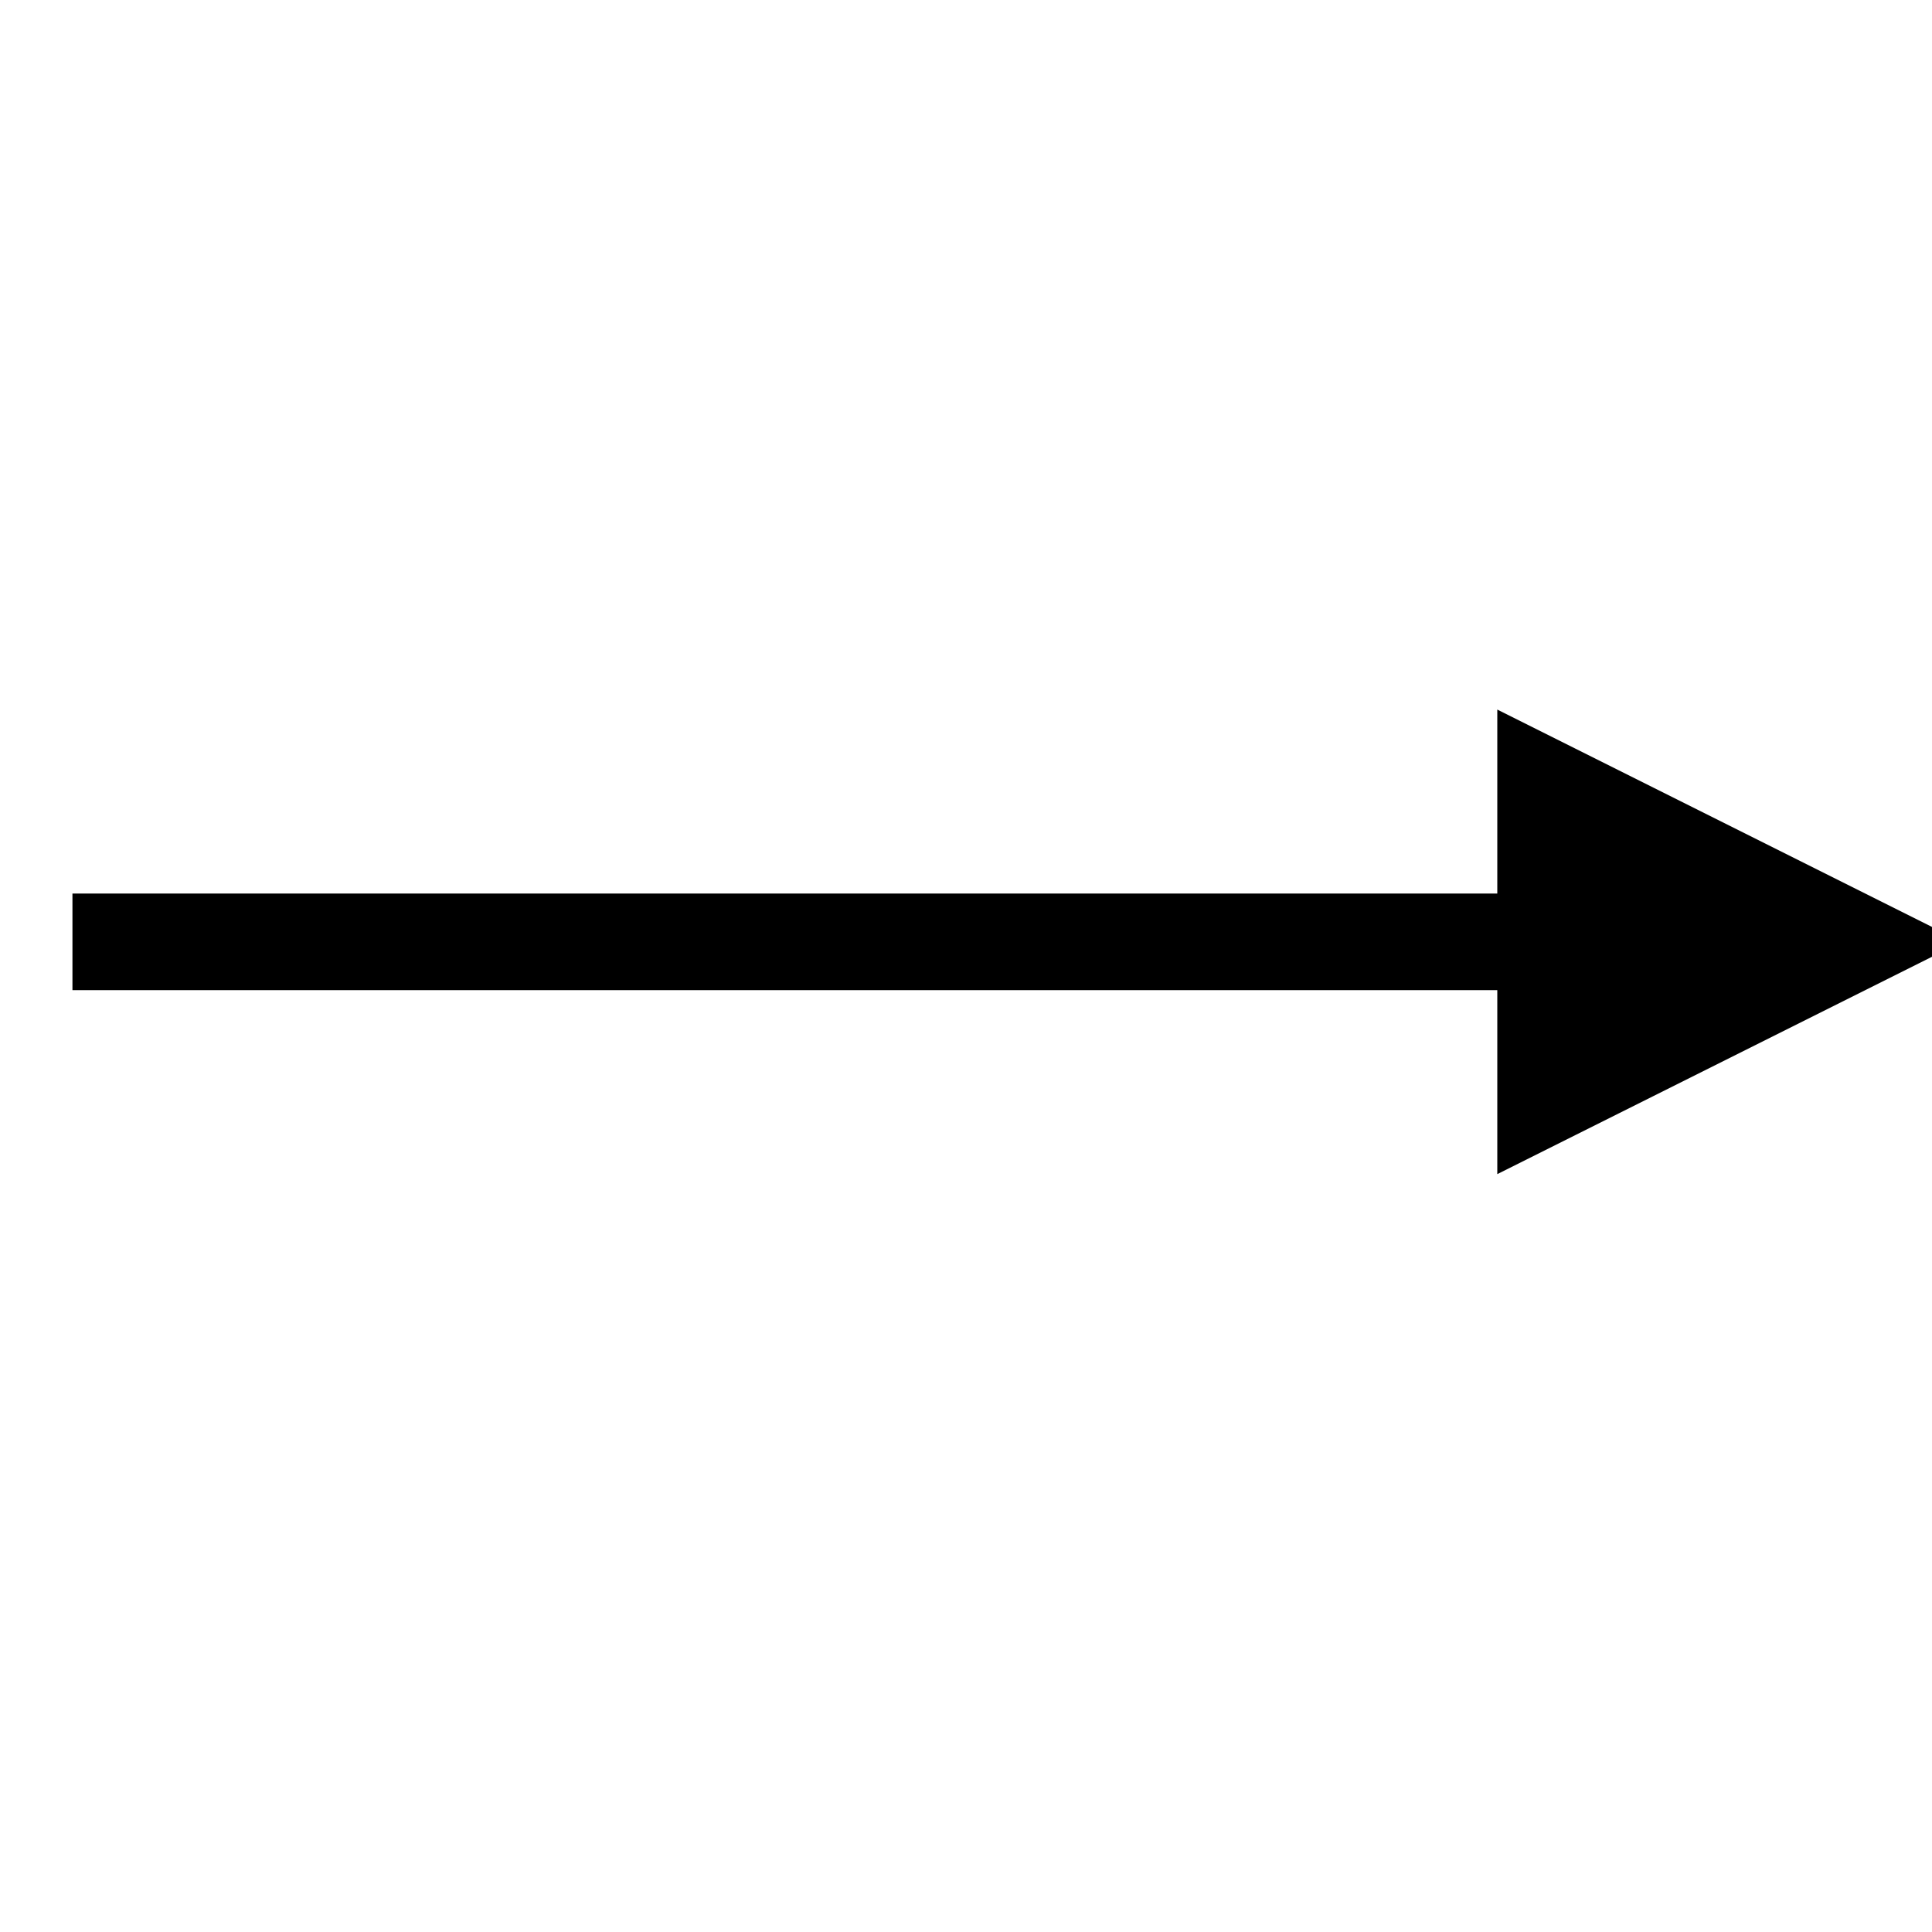
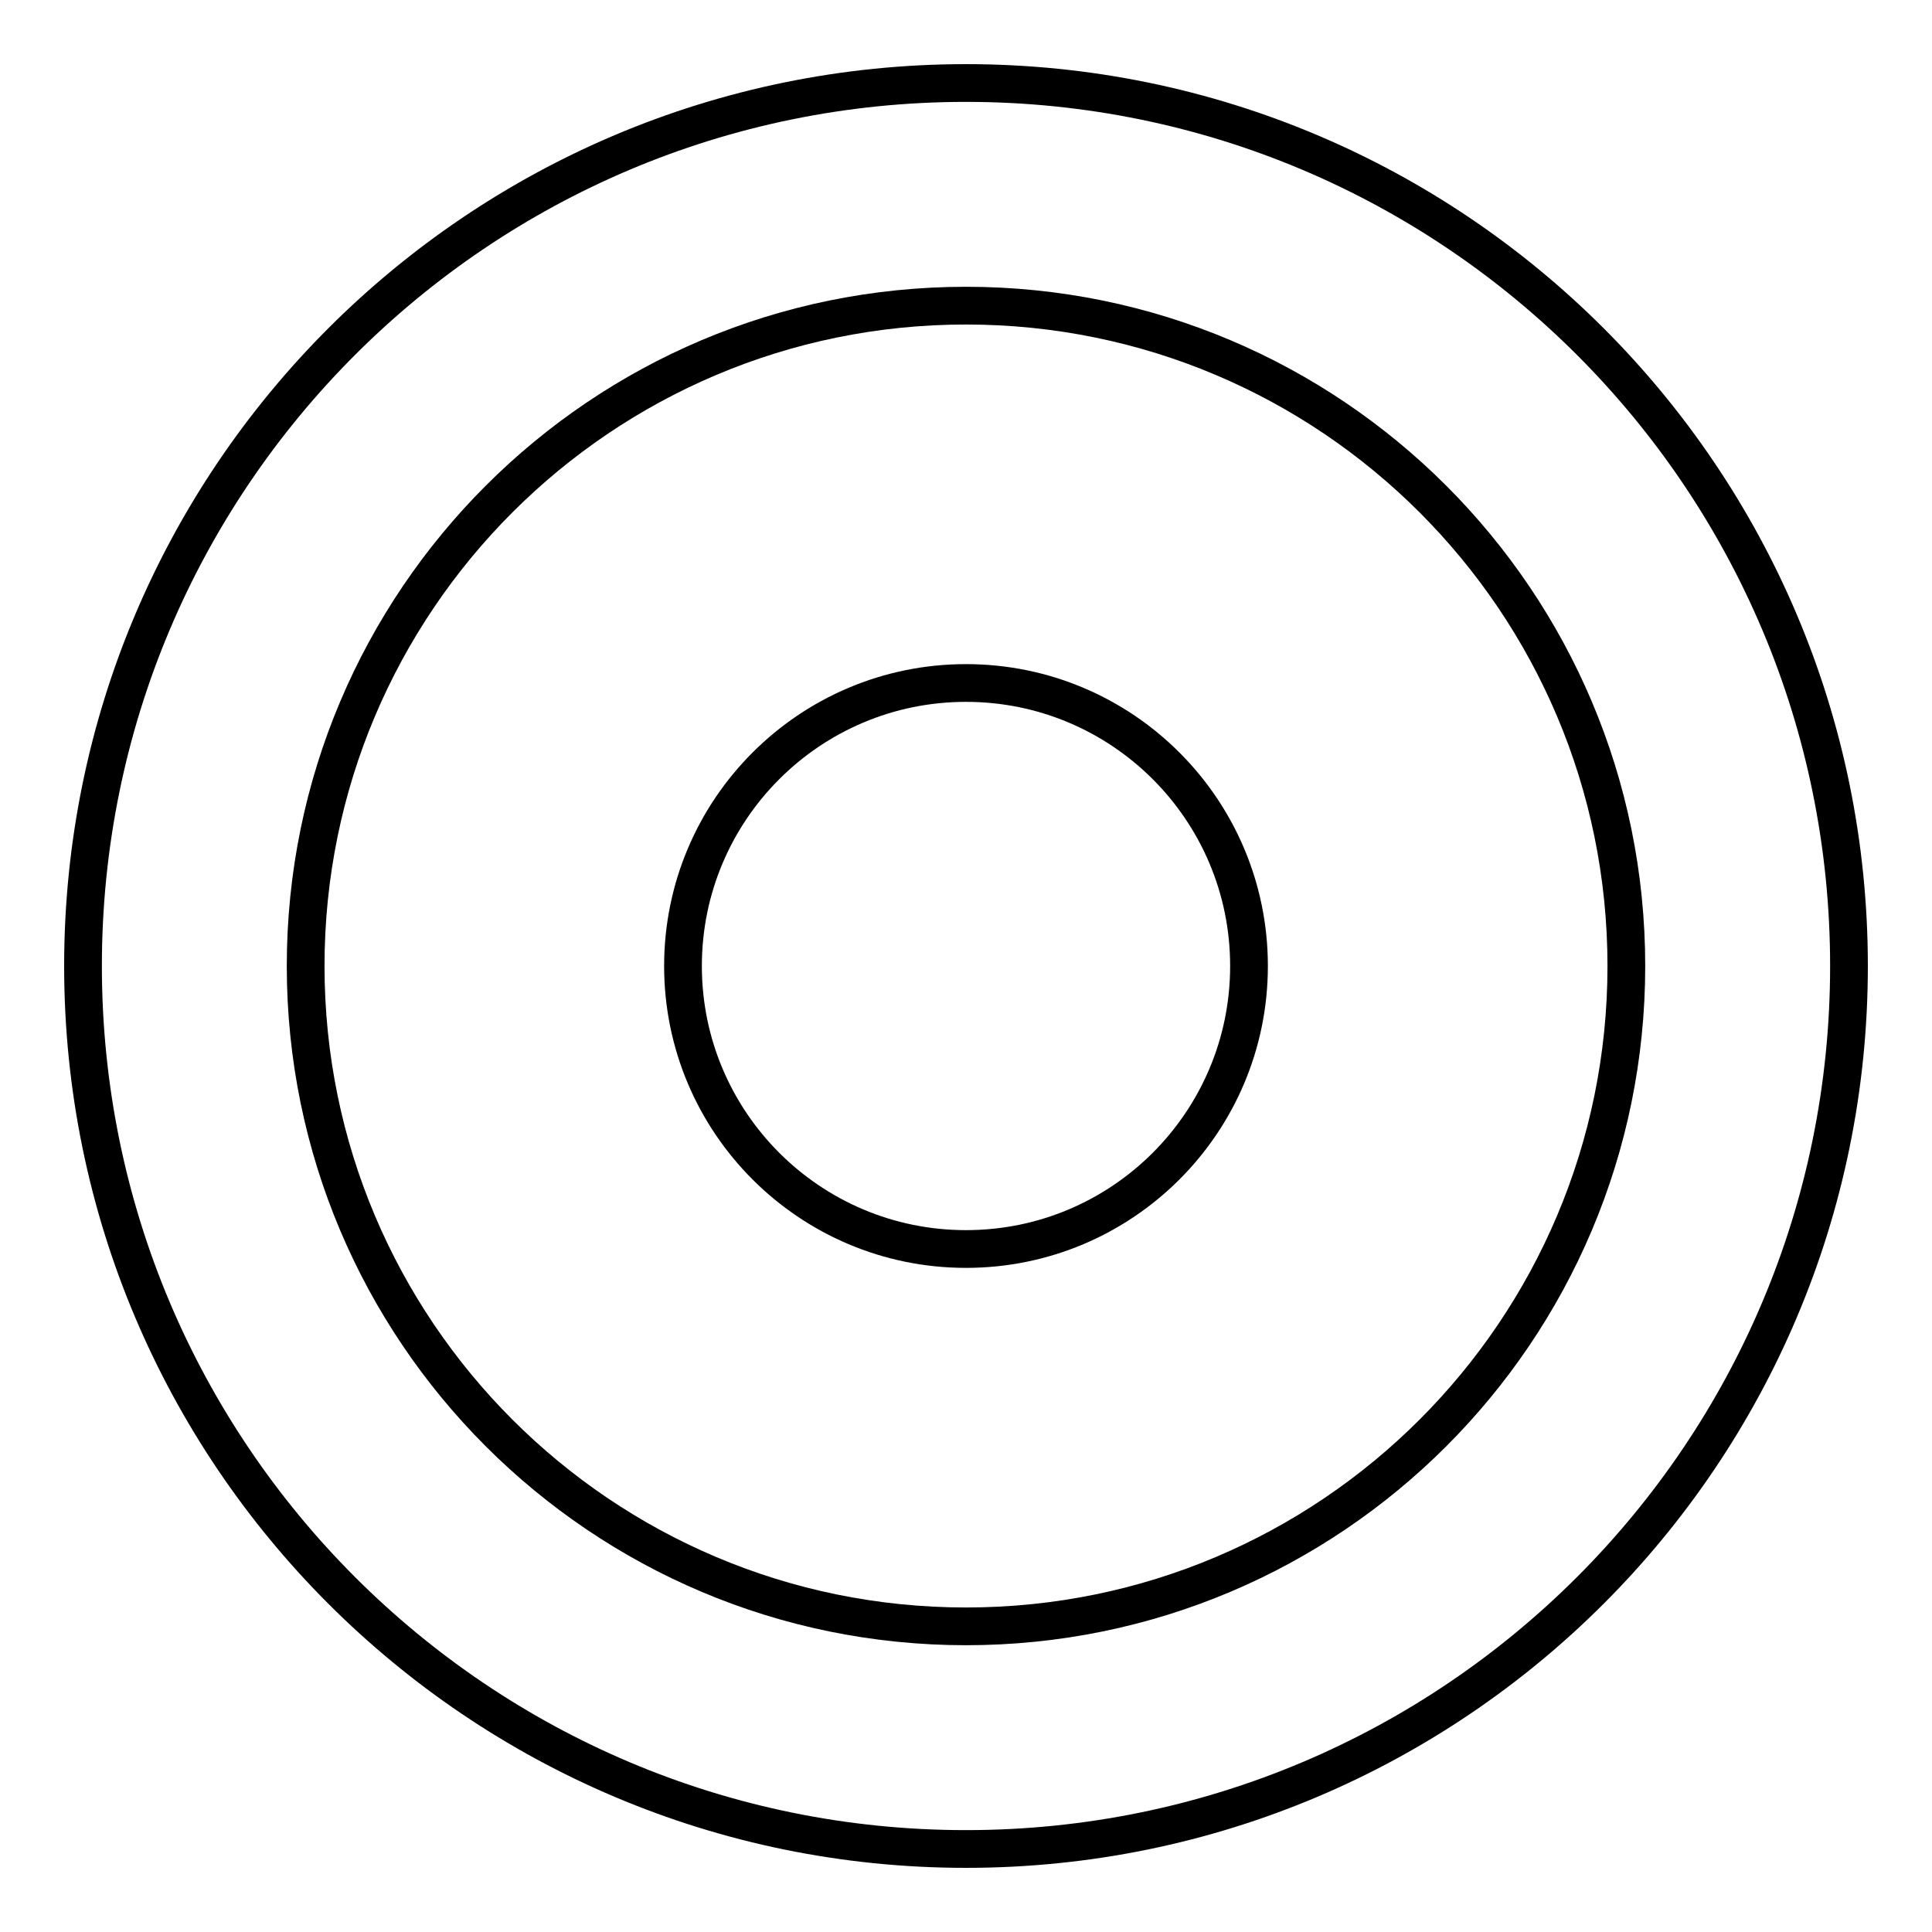
- <svg xmlns="http://www.w3.org/2000/svg" version="1.2" viewBox="0 0 40 40" width="40" height="40">
-   <line x1="1.5" y1="19.5" x2="37.5" y2="19.5" stroke="black" stroke-width="2" />
-   <polygon points="31.5,15.5 39.5,19.5 31.5,23.5" fill="black" stroke="black" stroke-width="1" />
+ <svg viewBox="0 0 1024 1024">
+   <g>
+     <path d="M0 468C0 209.531 209.531 0 468 0C726.469 0 936 209.531 936 468C936 726.469 726.469 936 468 936C209.531 936 0 726.469 0 468Z" transform="translate(44 44)" fill="none" stroke="#000000" stroke-width="20" />
+     <path d="M0 350C0 156.7 156.7 0 350 0C543.3 0 700 156.7 700 350C700 543.3 543.3 700 350 700C156.7 700 0 543.3 0 350Z" transform="translate(162 162)" fill="none" stroke="#000000" stroke-width="20" />
+     <path d="M0 150C0 67.157 67.157 0 150 0C232.843 0 300 67.157 300 150C300 232.843 232.843 300 150 300C67.157 300 0 232.843 0 150Z" transform="translate(362 362)" fill="none" stroke="#000000" stroke-width="20" />
+   </g>
</svg>
